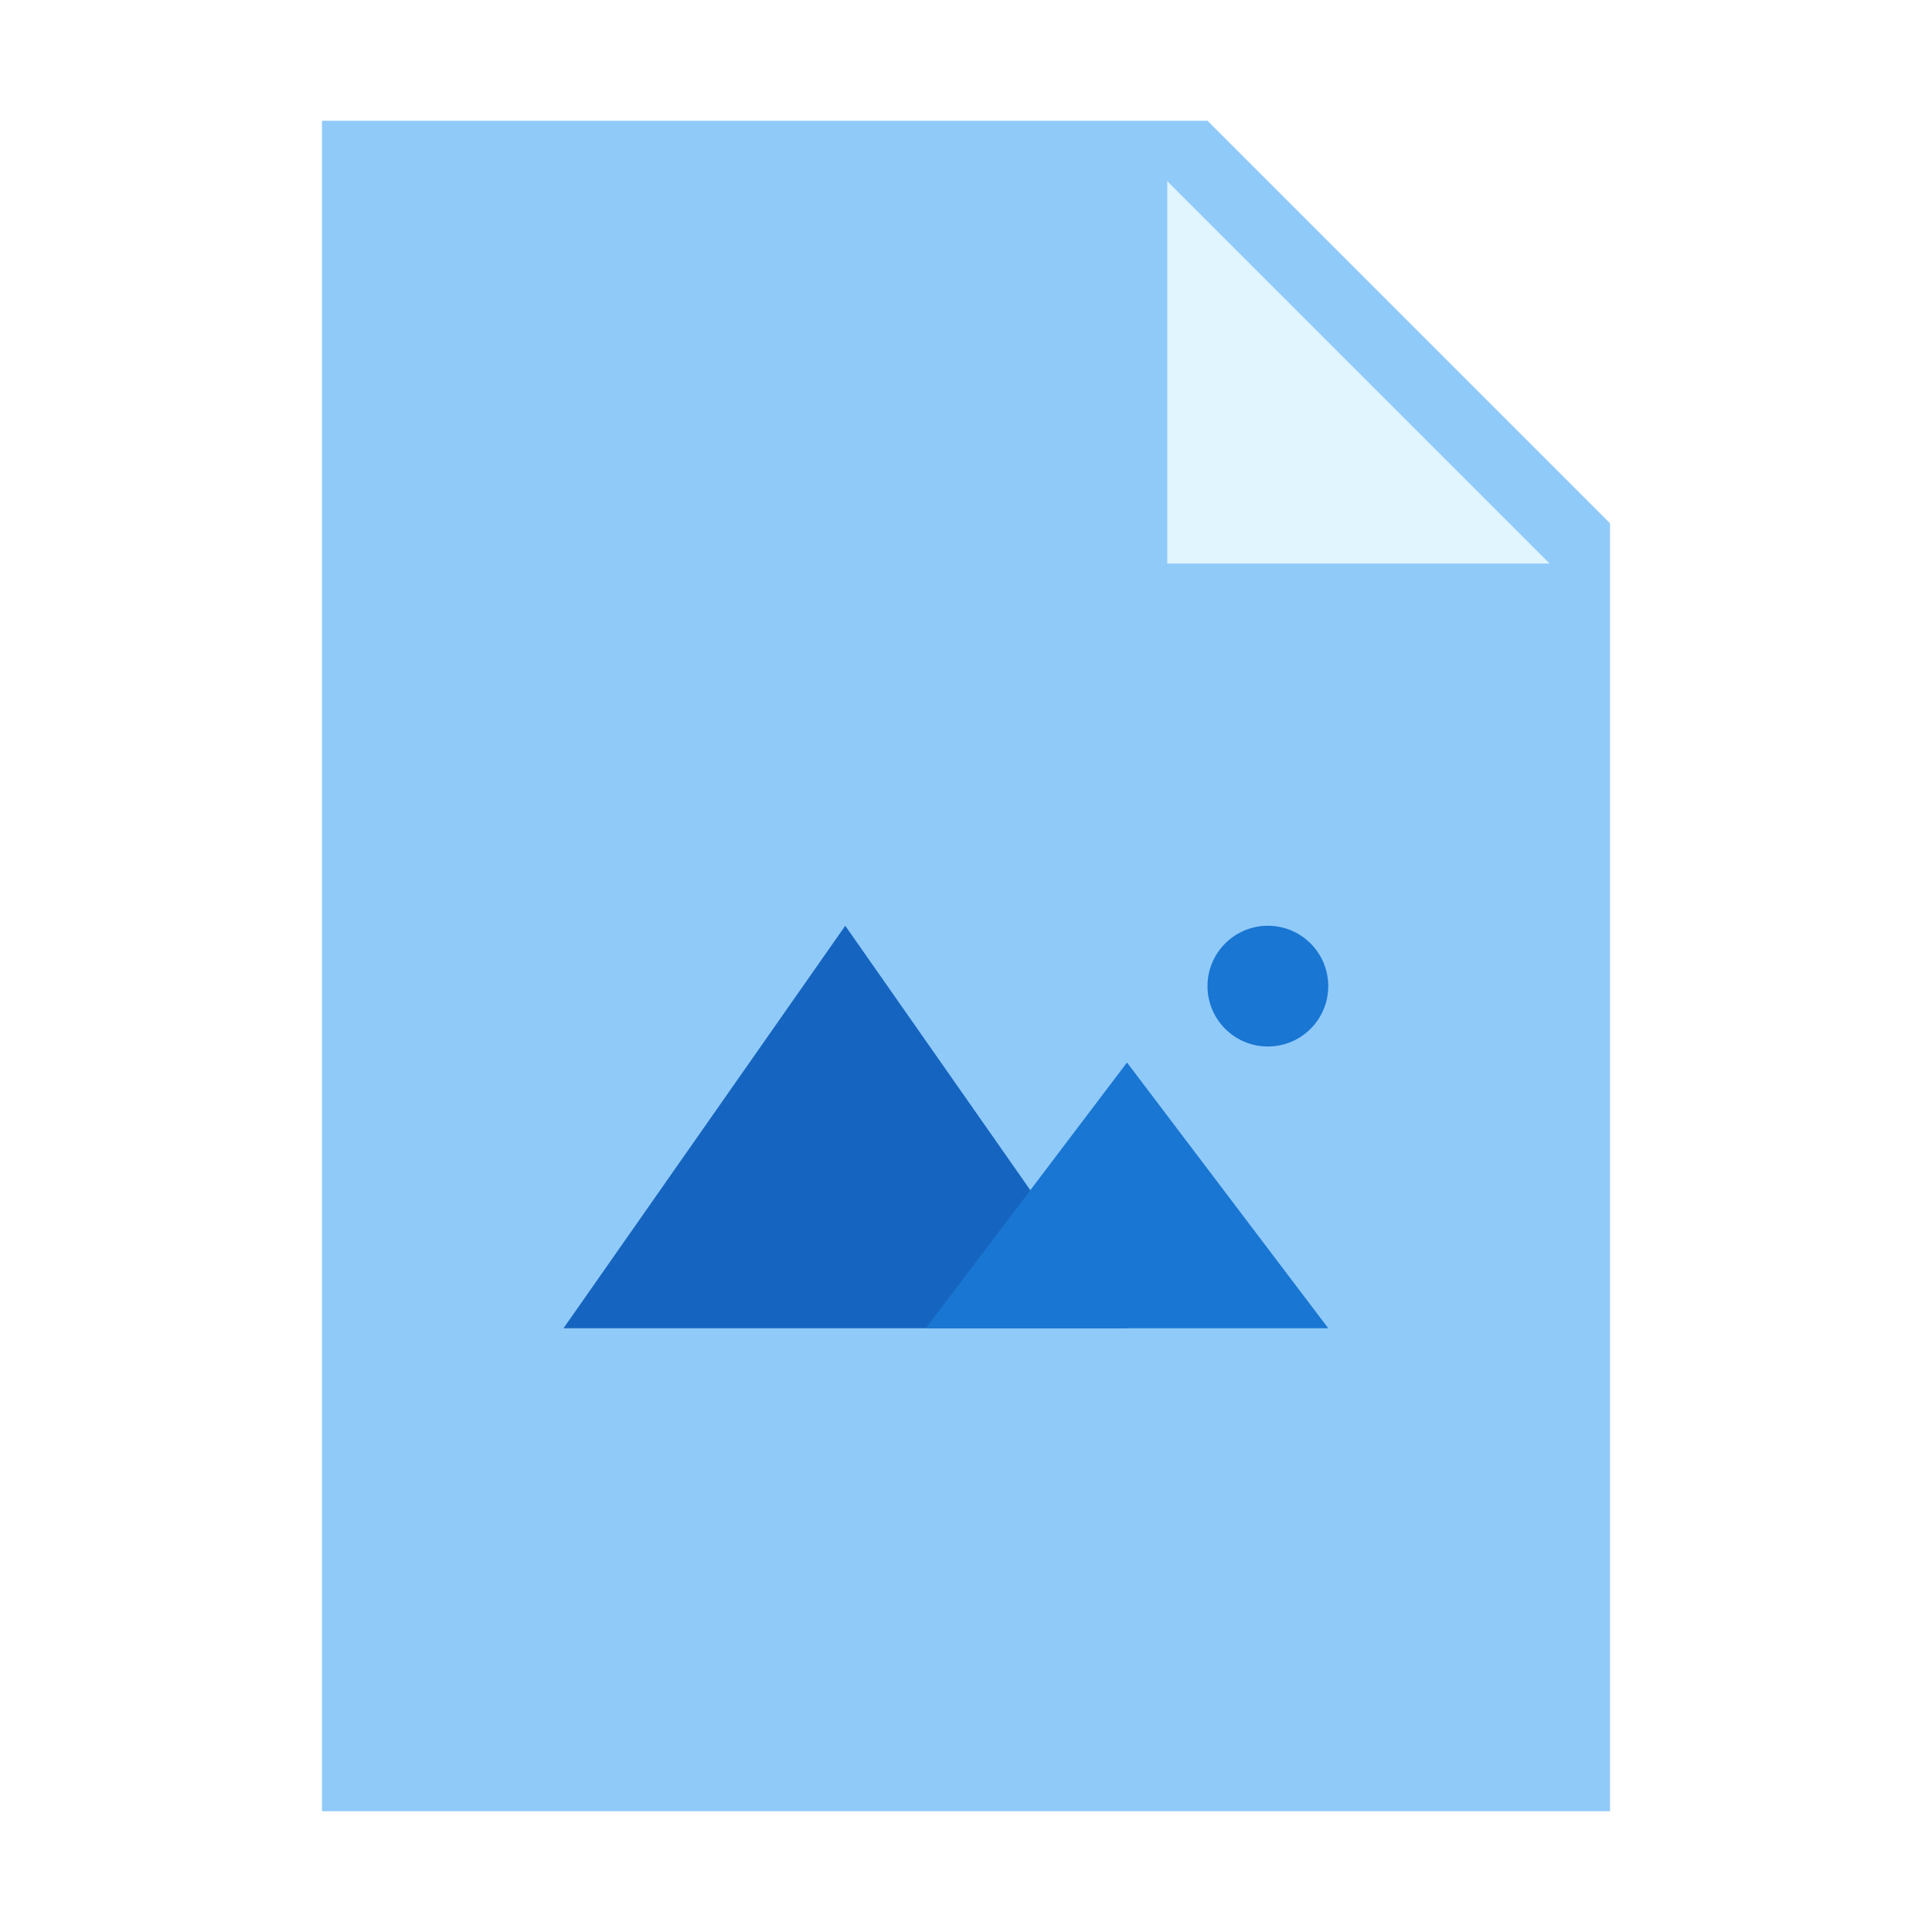
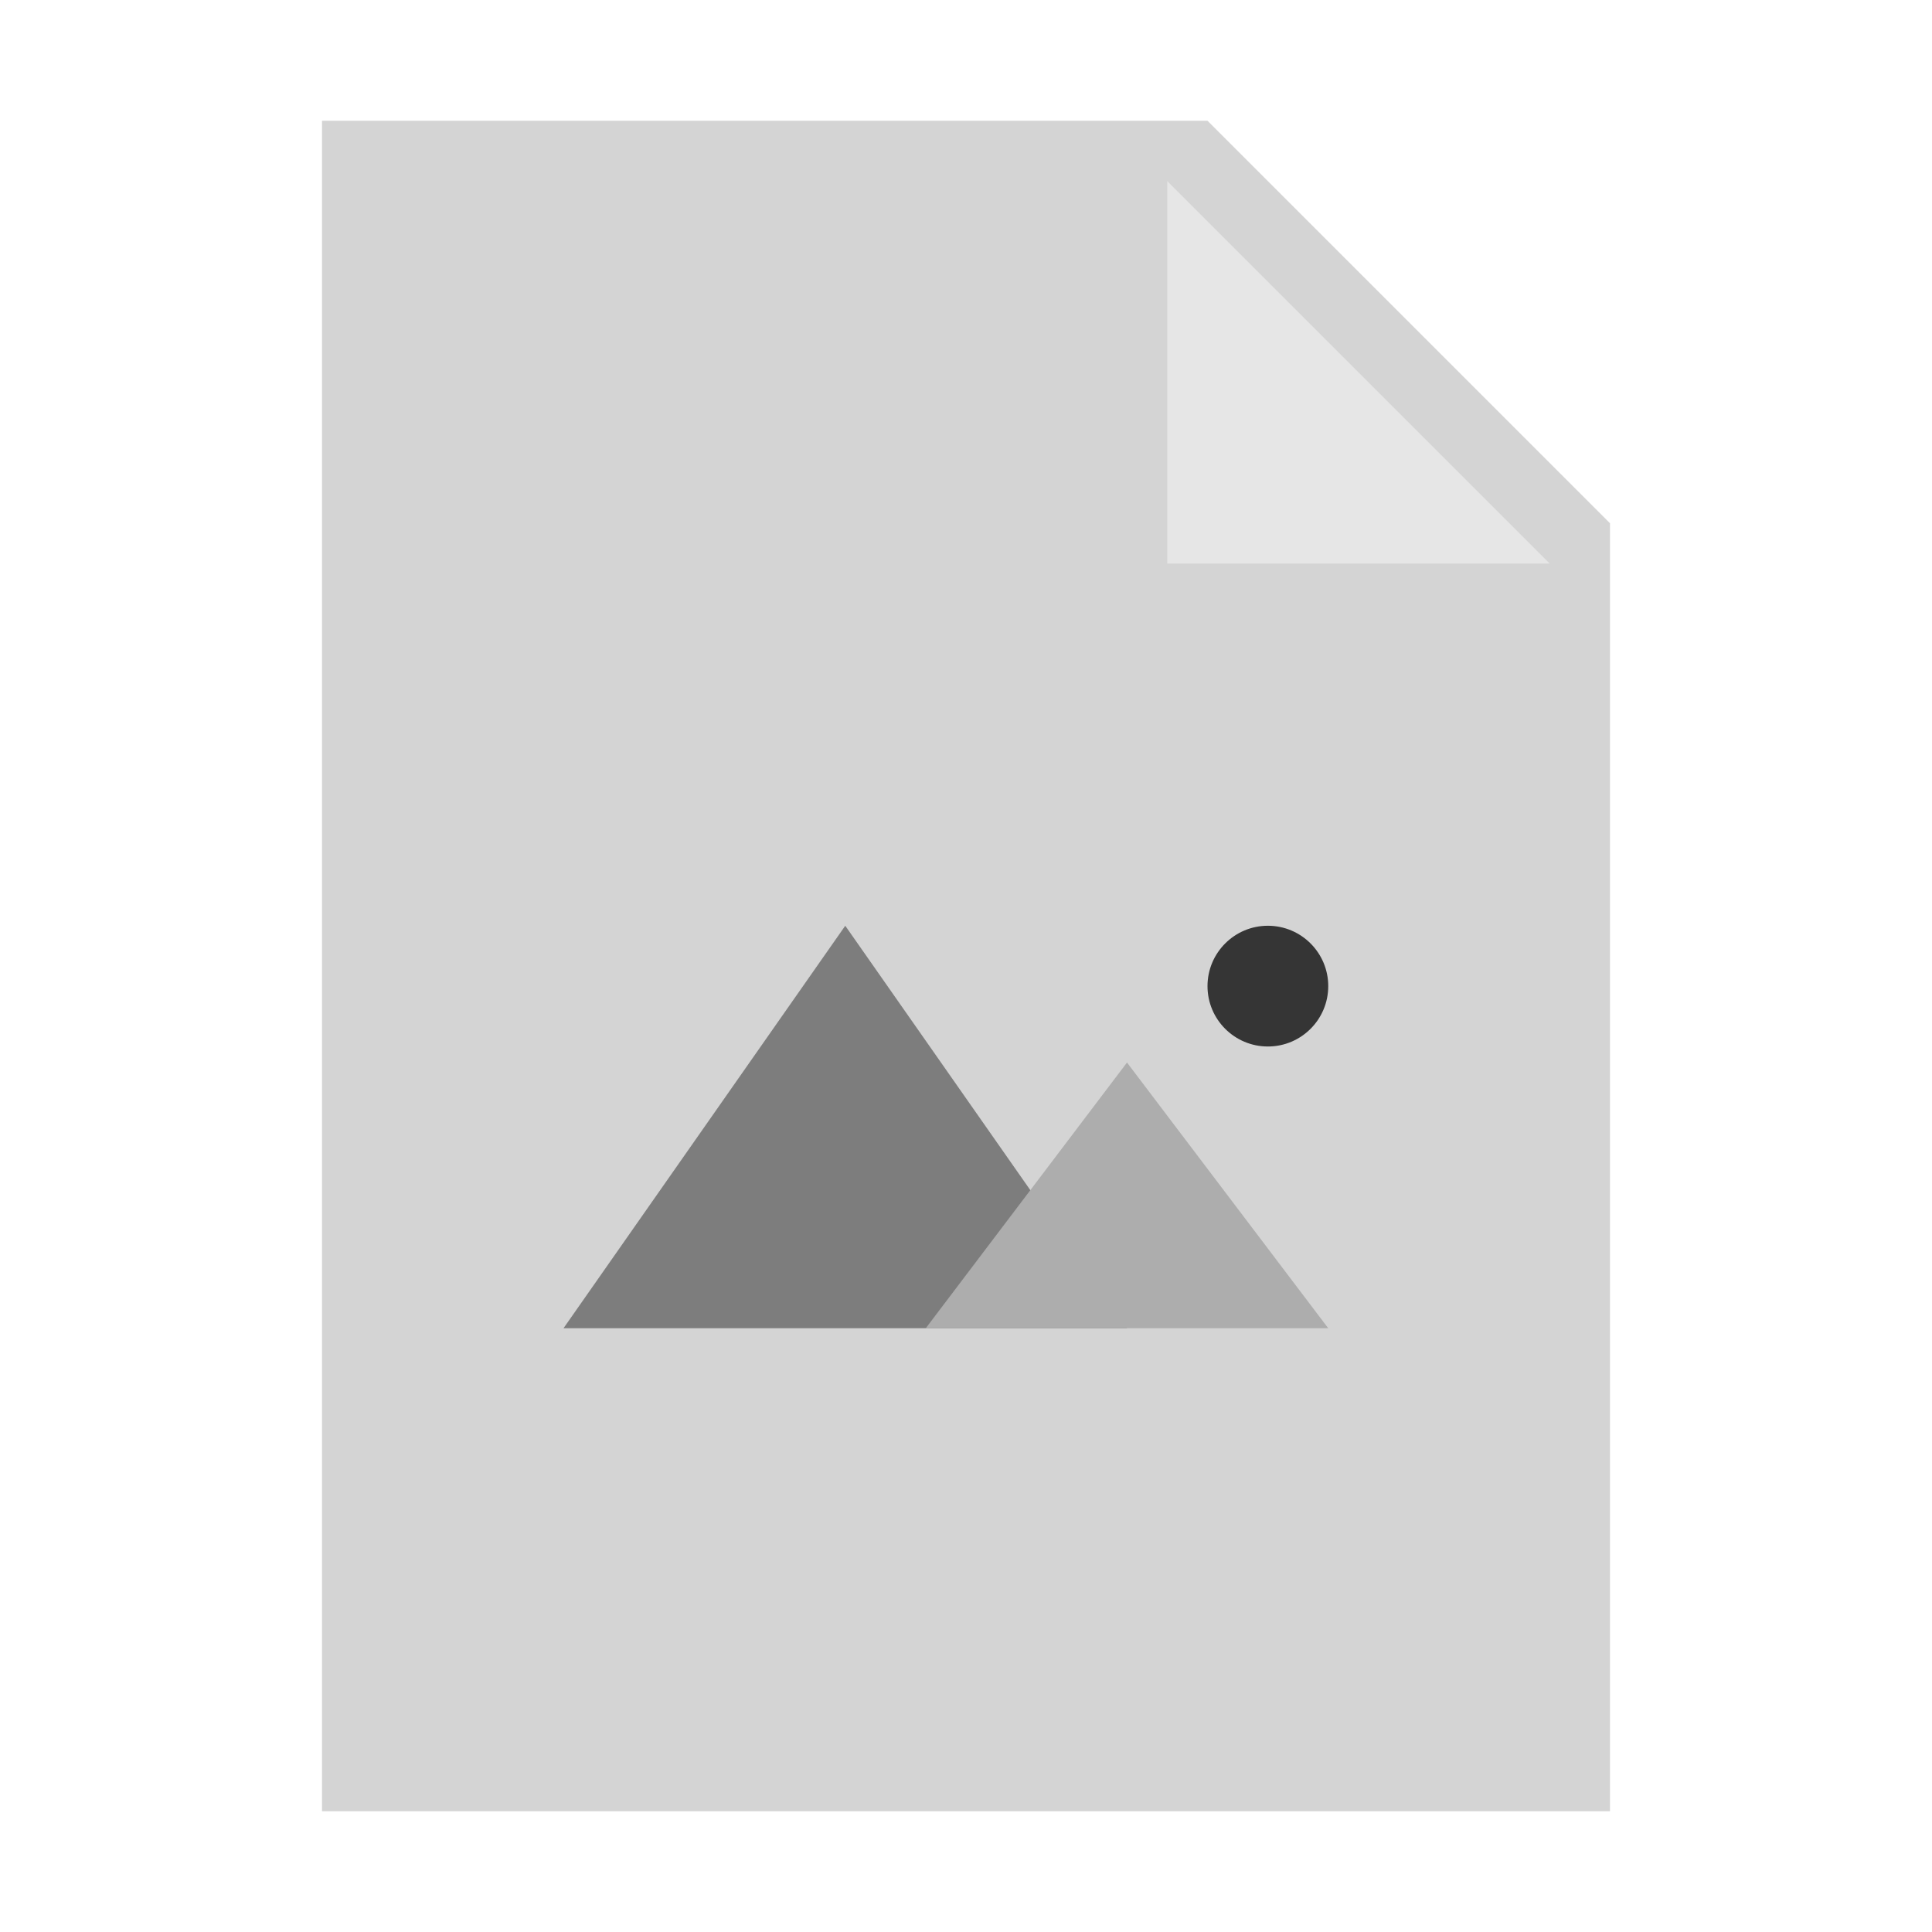
<svg xmlns="http://www.w3.org/2000/svg" viewBox="0 0 48 48" version="1.1" width="48" height="48">
  <g id="surface1">
-     <path style=" fill:#90CAF9;" d="M 40 45 L 8 45 L 8 3 L 30 3 L 40 13 Z " />
-     <path style=" fill:#E1F5FE;" d="M 38.5 14 L 29 14 L 29 4.5 Z " />
-     <path style=" fill:#1565C0;" d="M 21 23 L 14 33 L 28 33 Z " />
-     <path style=" fill:#1976D2;" d="M 28 26.398 L 23 33 L 33 33 Z " />
-     <path style=" fill:#1976D2;" d="M 33 24.5 C 33 25.328 32.328 26 31.5 26 C 30.672 26 30 25.328 30 24.5 C 30 23.672 30.672 23 31.5 23 C 32.328 23 33 23.672 33 24.5 Z " />
+     <path style="fill: #d4d4d4;" d="M 40 45 L 8 45 L 8 3 L 30 3 L 40 13 Z " />
+     <path style="fill: #e6e6e6;" d="M 38.5 14 L 29 14 L 29 4.5 Z " />
+     <path style="fill: #7d7d7d;" d="M 21 23 L 14 33 L 28 33 Z " />
+     <path style="fill: #adadad;" d="M 28 26.398 L 23 33 L 33 33 Z " />
+     <path style="fill: #353535;" d="M 33 24.5 C 33 25.328 32.328 26 31.5 26 C 30.672 26 30 25.328 30 24.5 C 30 23.672 30.672 23 31.5 23 C 32.328 23 33 23.672 33 24.5 Z " />
  </g>
</svg>
